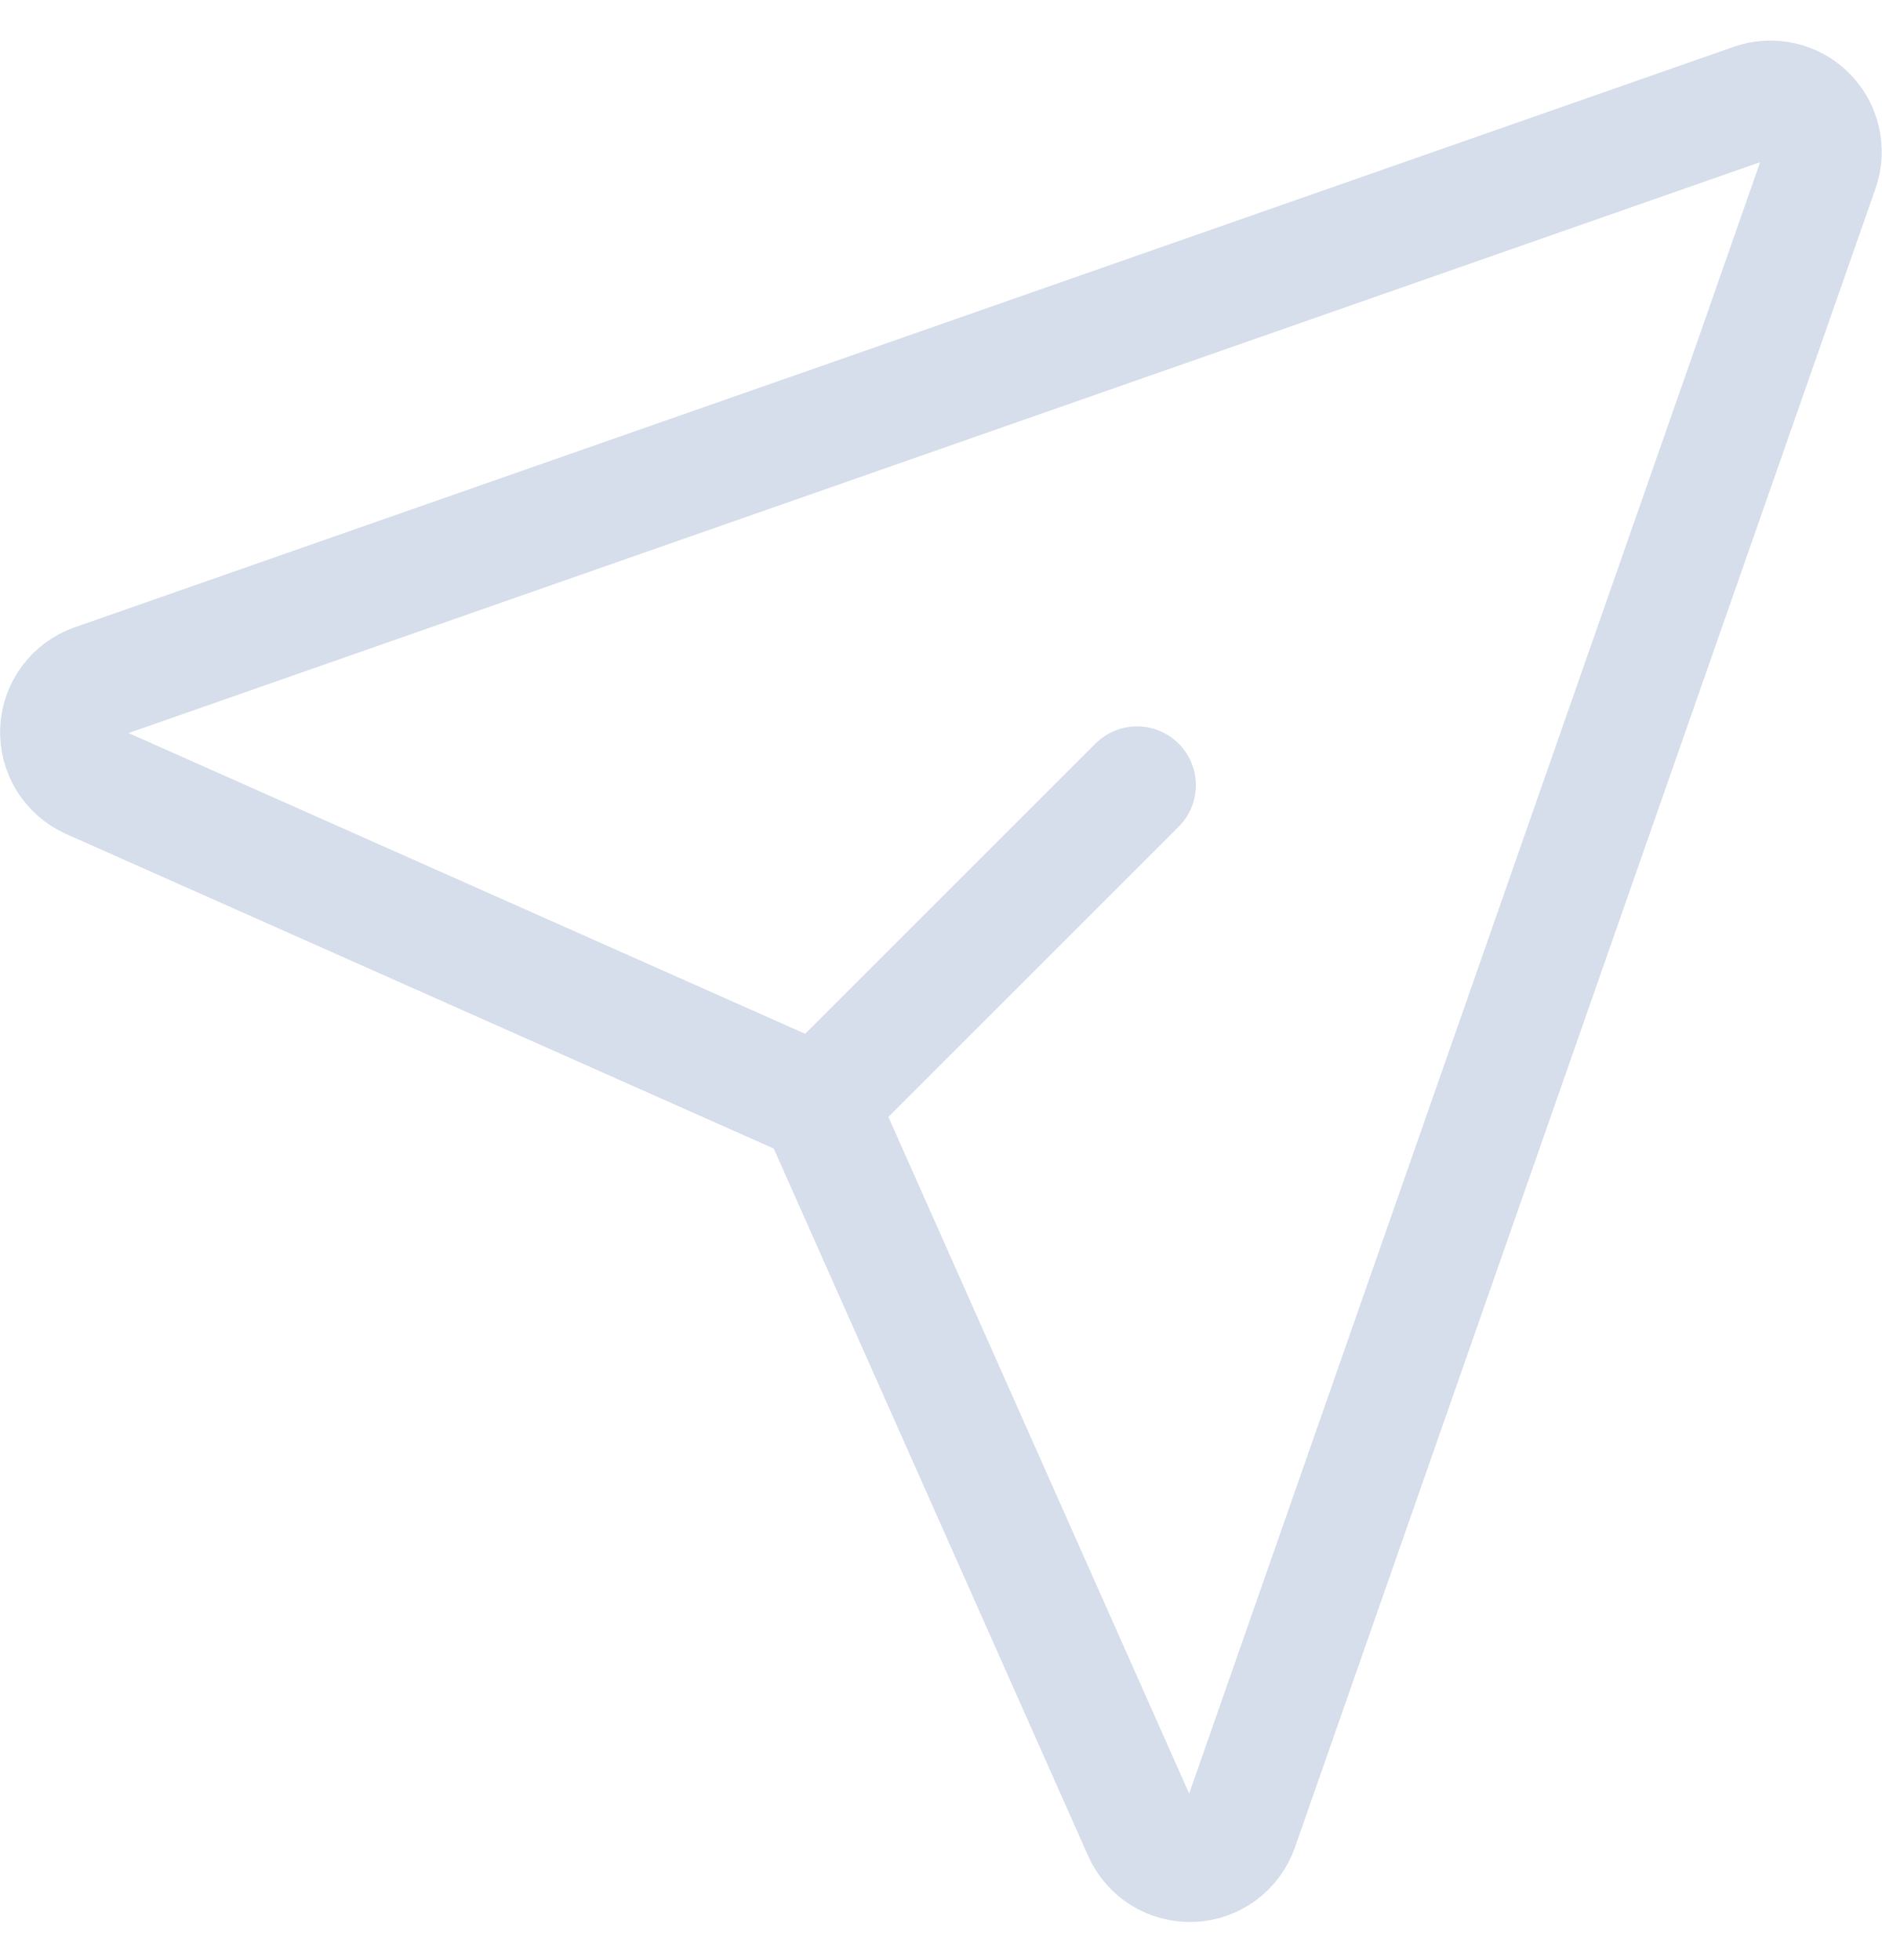
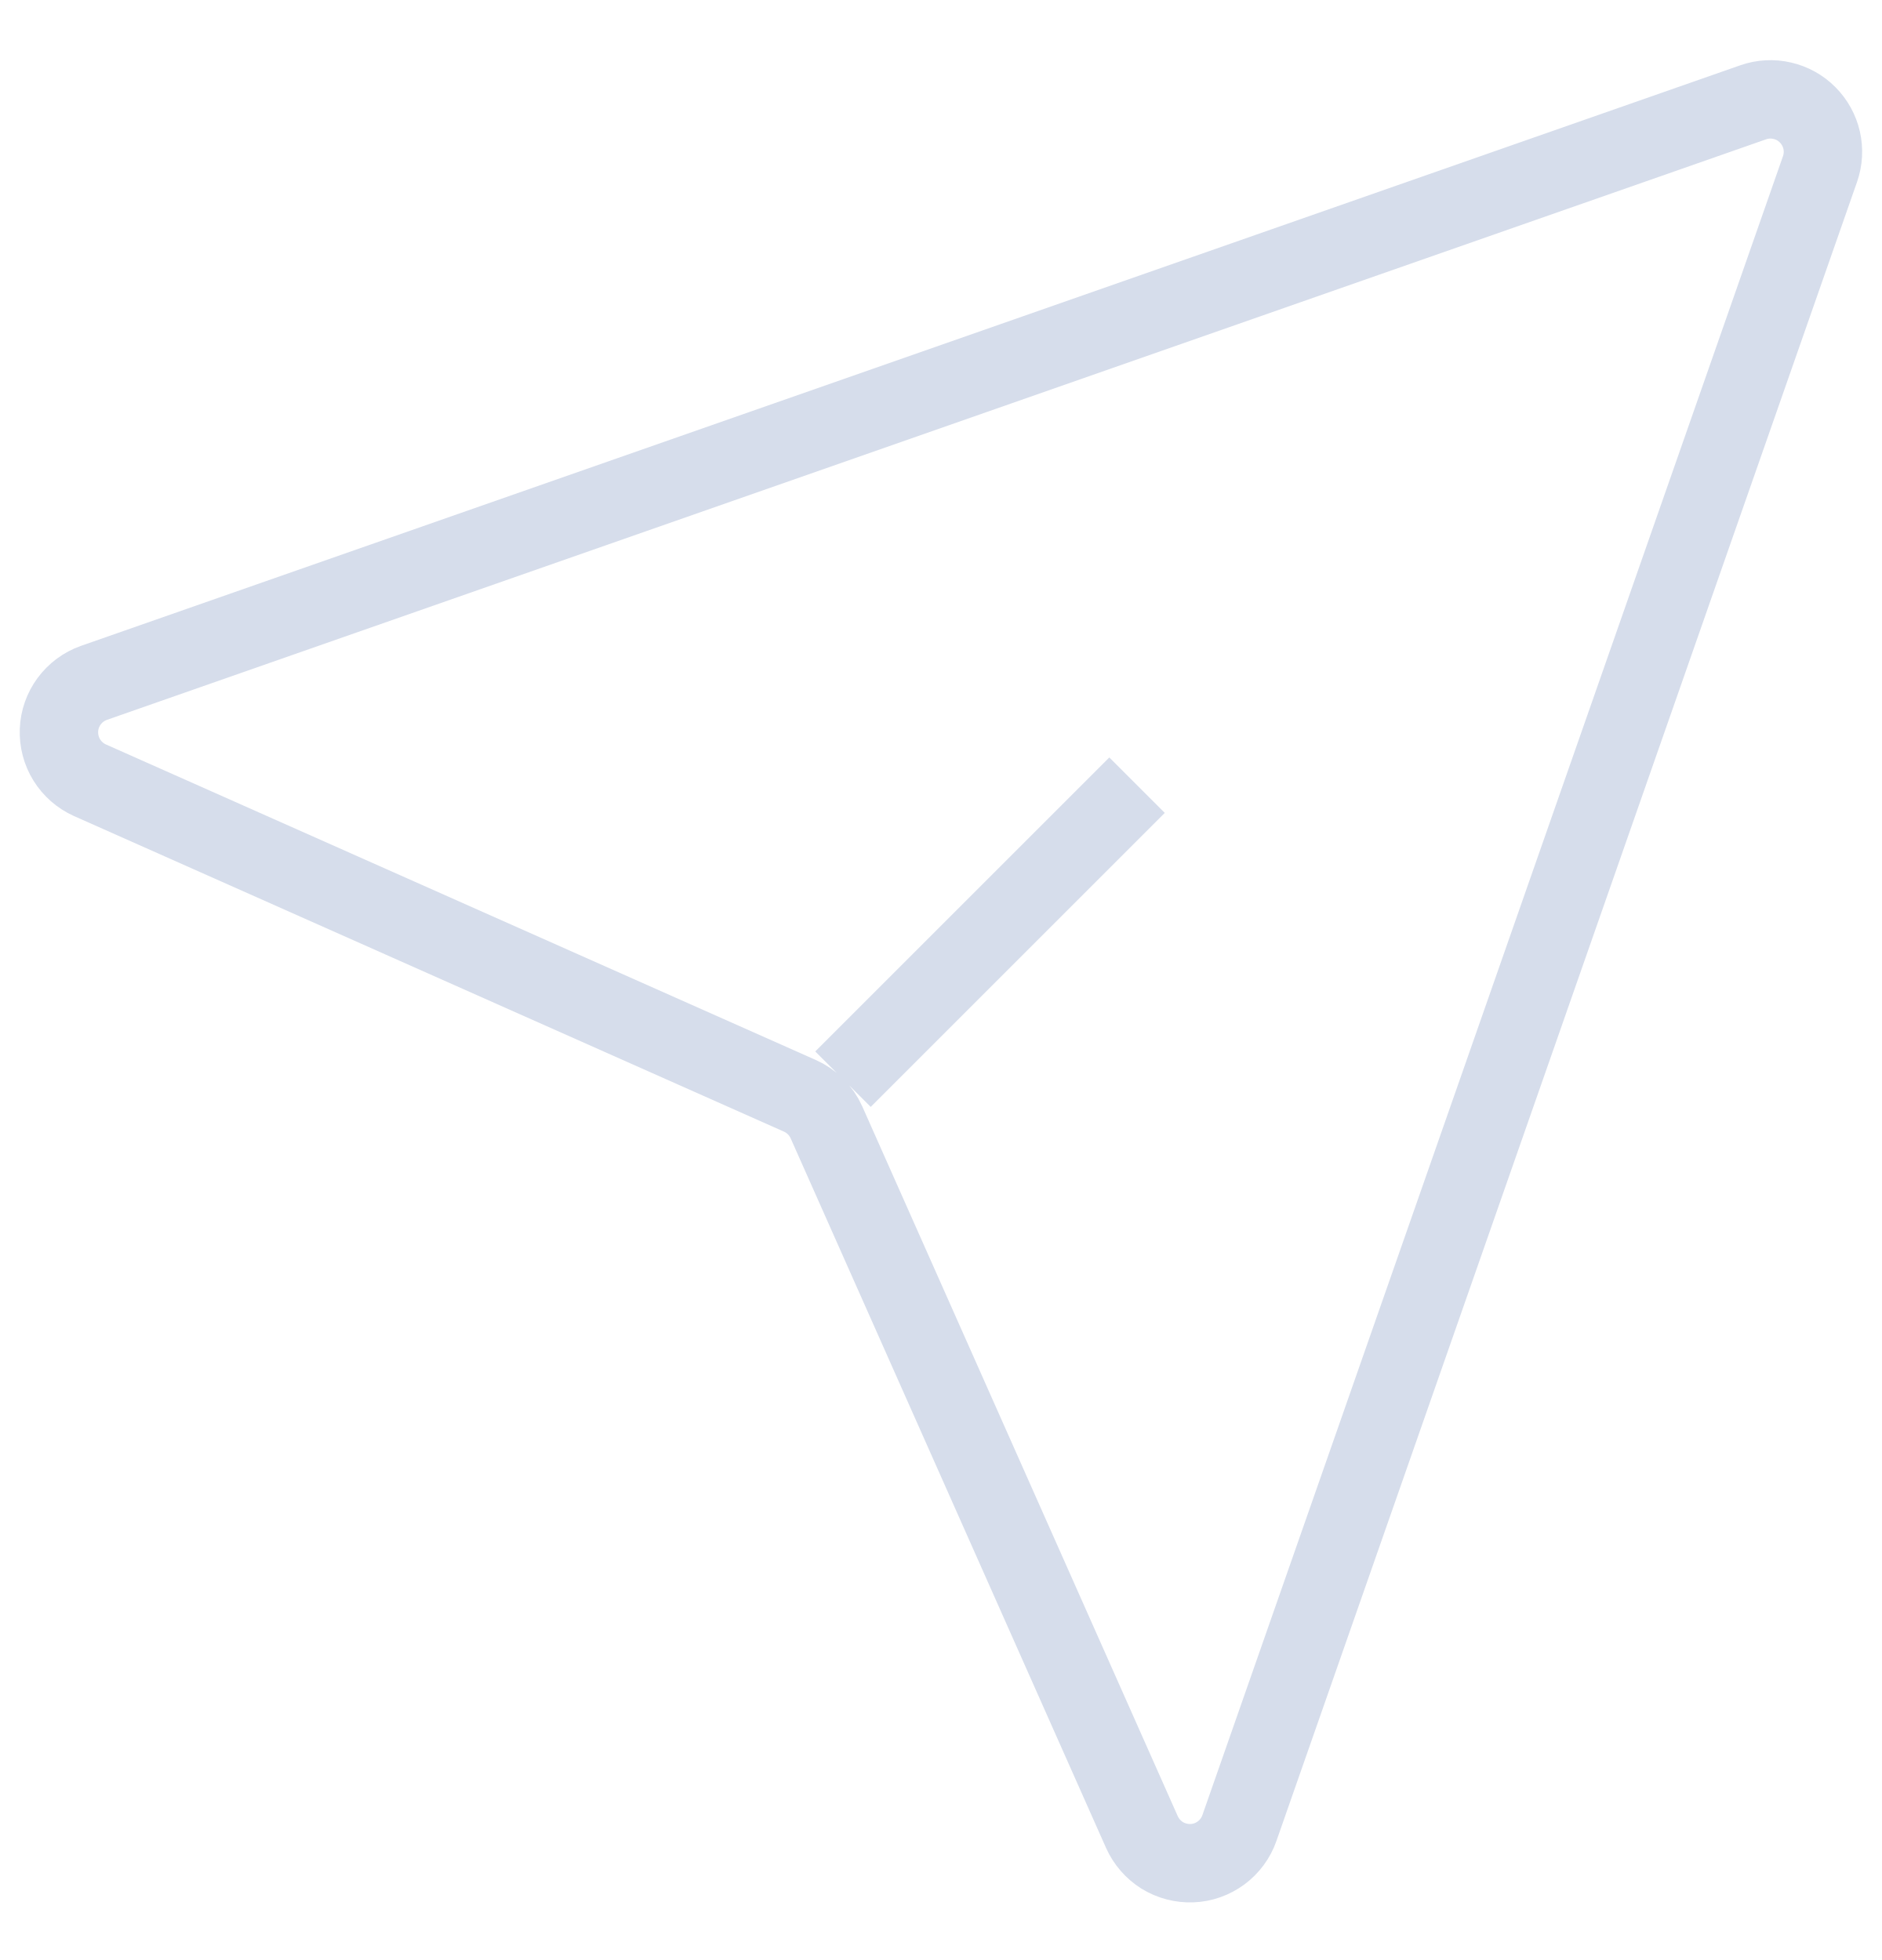
<svg xmlns="http://www.w3.org/2000/svg" width="24" height="25" viewBox="0 0 24 25" fill="none">
-   <path d="M14.5 10.015L10.75 13.765M22.36 1.304C22.479 1.263 22.606 1.256 22.729 1.285C22.851 1.313 22.963 1.375 23.051 1.464C23.14 1.553 23.202 1.665 23.23 1.787C23.258 1.909 23.251 2.037 23.21 2.155L15.805 23.318C15.761 23.444 15.679 23.555 15.572 23.634C15.464 23.714 15.335 23.76 15.201 23.765C15.067 23.77 14.934 23.735 14.82 23.665C14.707 23.594 14.617 23.49 14.562 23.368L10.539 14.315C10.472 14.165 10.351 14.044 10.2 13.977L1.147 9.952C1.025 9.897 0.922 9.807 0.852 9.694C0.781 9.58 0.747 9.448 0.752 9.314C0.757 9.18 0.803 9.051 0.882 8.944C0.962 8.836 1.071 8.755 1.198 8.71L22.36 1.304Z" stroke="#D6DDEB" stroke-width="1.5" stroke-linecap="round" stroke-linejoin="round" />
+   <path d="M14.5 10.015L10.75 13.765M22.36 1.304C22.479 1.263 22.606 1.256 22.729 1.285C22.851 1.313 22.963 1.375 23.051 1.464C23.14 1.553 23.202 1.665 23.23 1.787C23.258 1.909 23.251 2.037 23.21 2.155L15.805 23.318C15.761 23.444 15.679 23.555 15.572 23.634C15.464 23.714 15.335 23.76 15.201 23.765C15.067 23.77 14.934 23.735 14.82 23.665C14.707 23.594 14.617 23.49 14.562 23.368L10.539 14.315C10.472 14.165 10.351 14.044 10.2 13.977L1.147 9.952C1.025 9.897 0.922 9.807 0.852 9.694C0.781 9.58 0.747 9.448 0.752 9.314C0.757 9.18 0.803 9.051 0.882 8.944C0.962 8.836 1.071 8.755 1.198 8.71L22.36 1.304Z" stroke="#D6DDEB" strokeWidth="1.5" strokeLinecap="round" strokeLinejoin="round" />
</svg>
